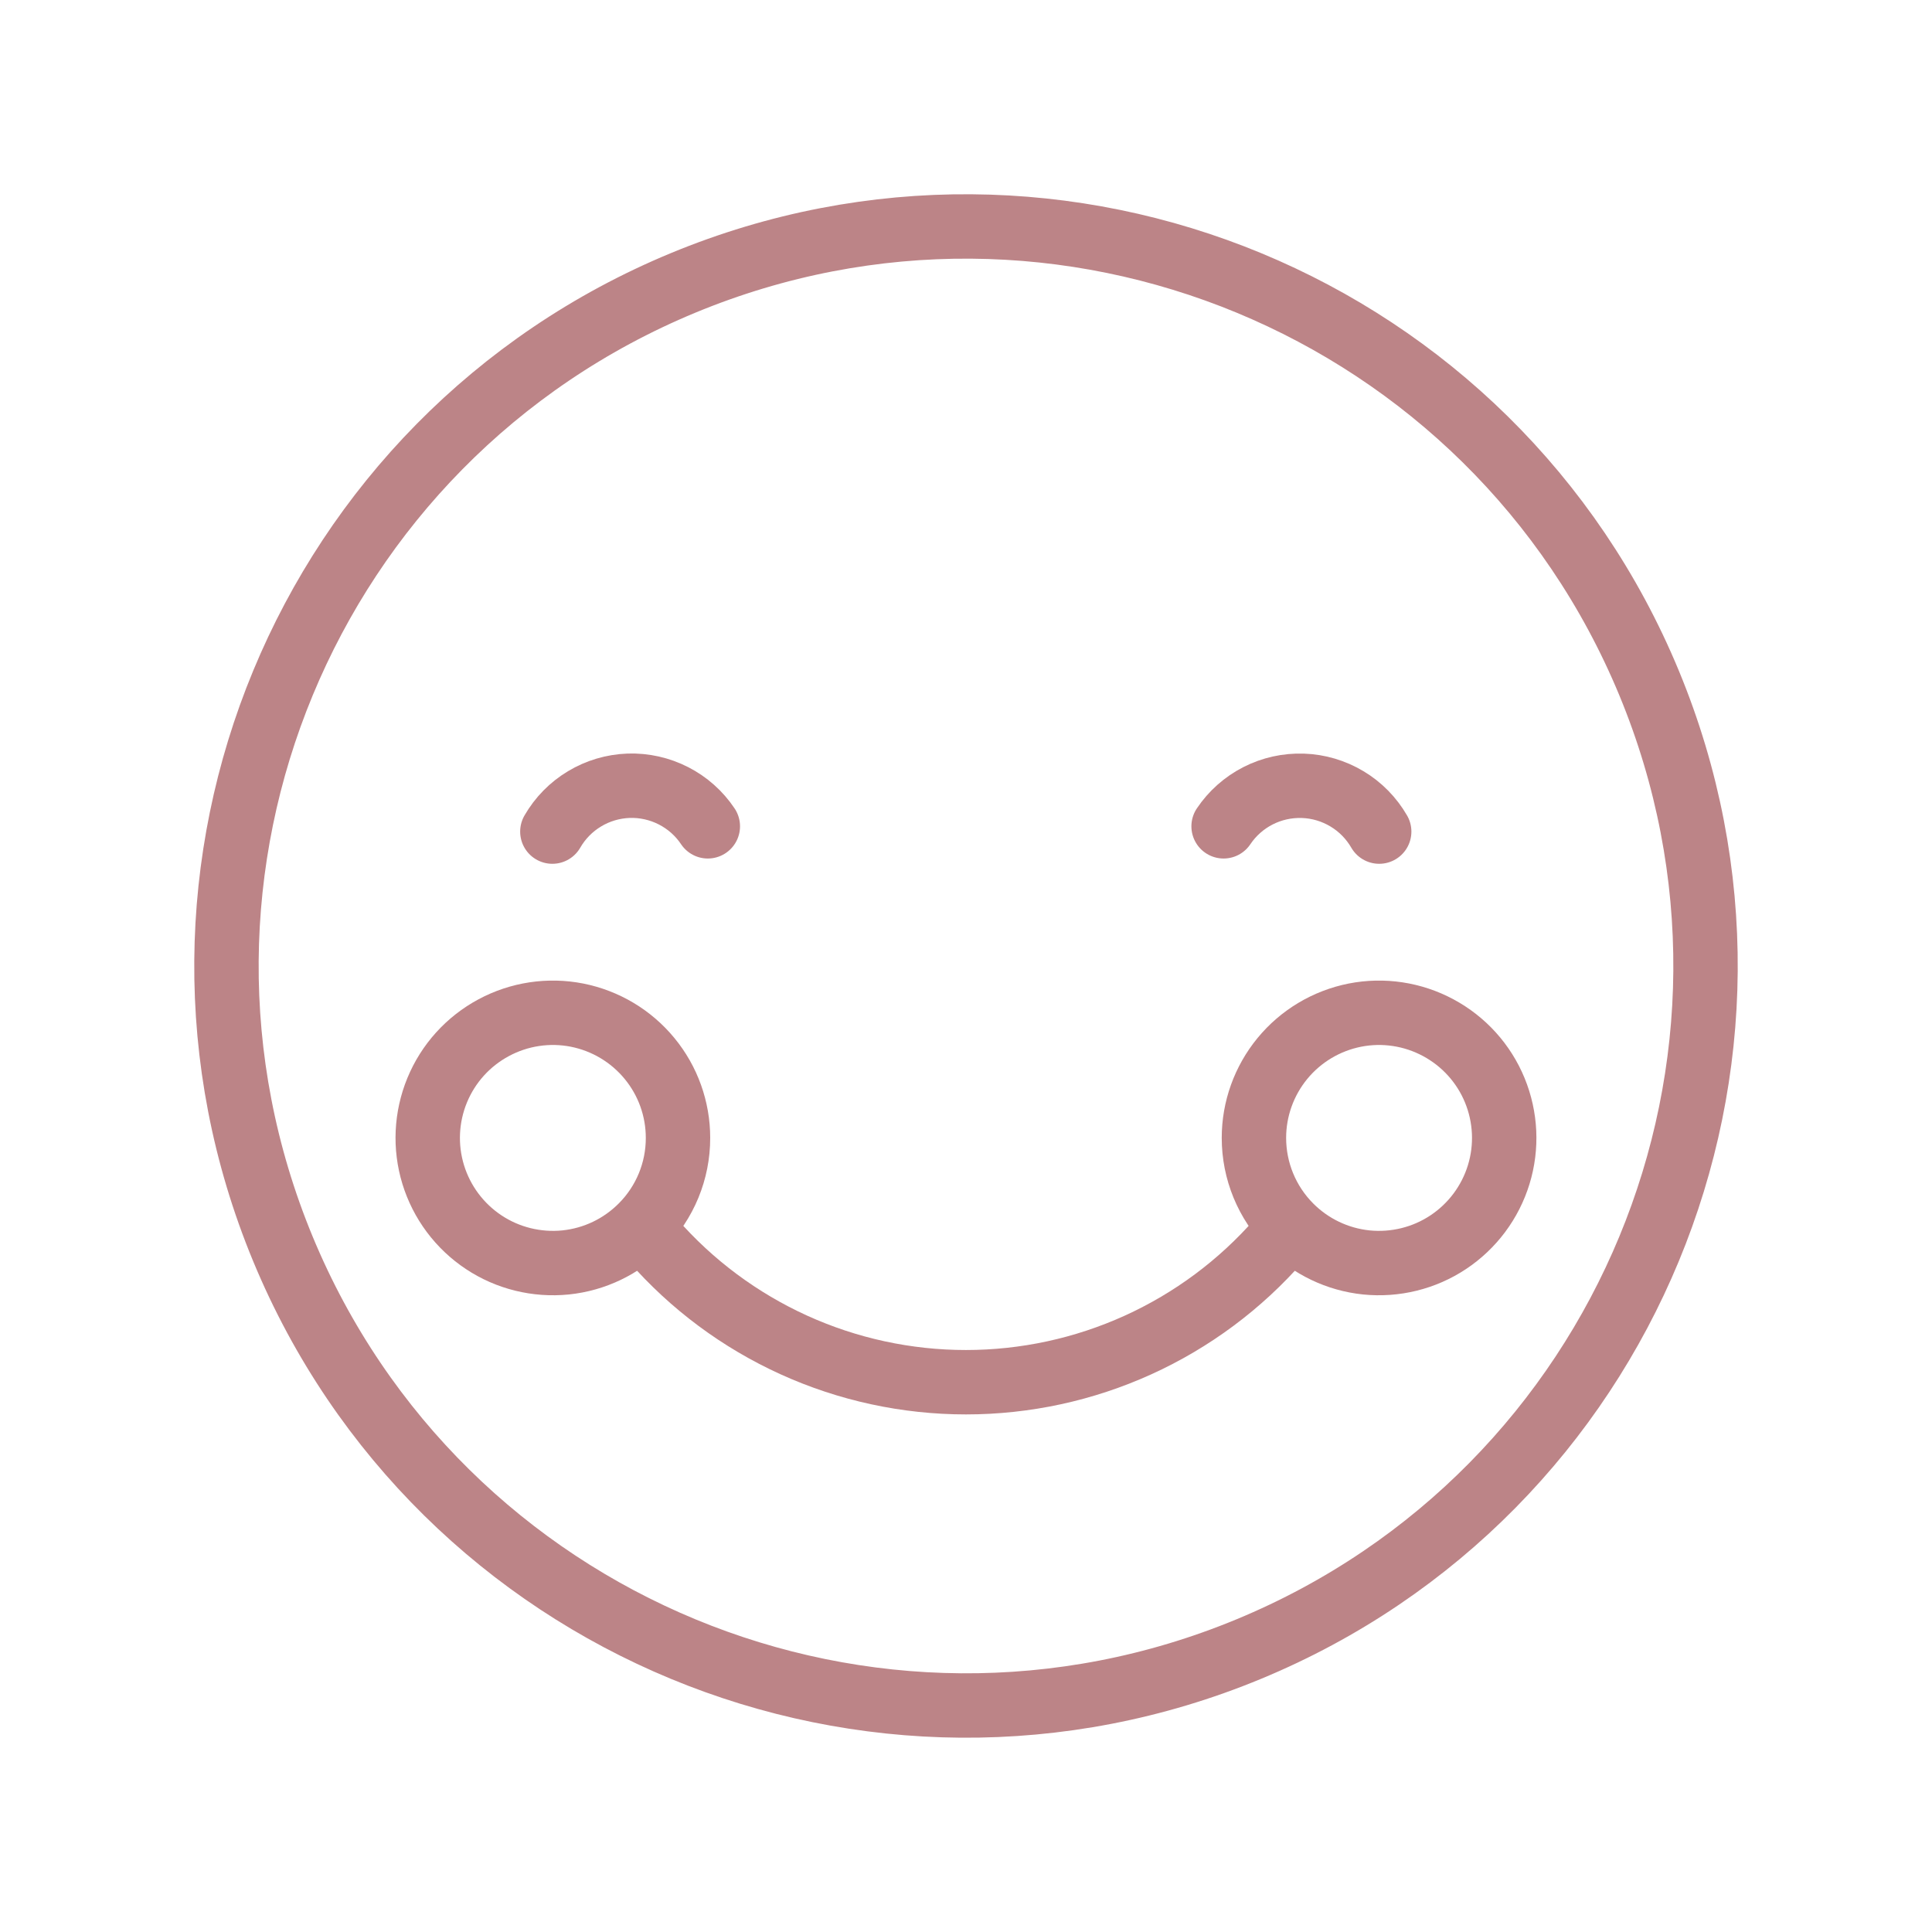
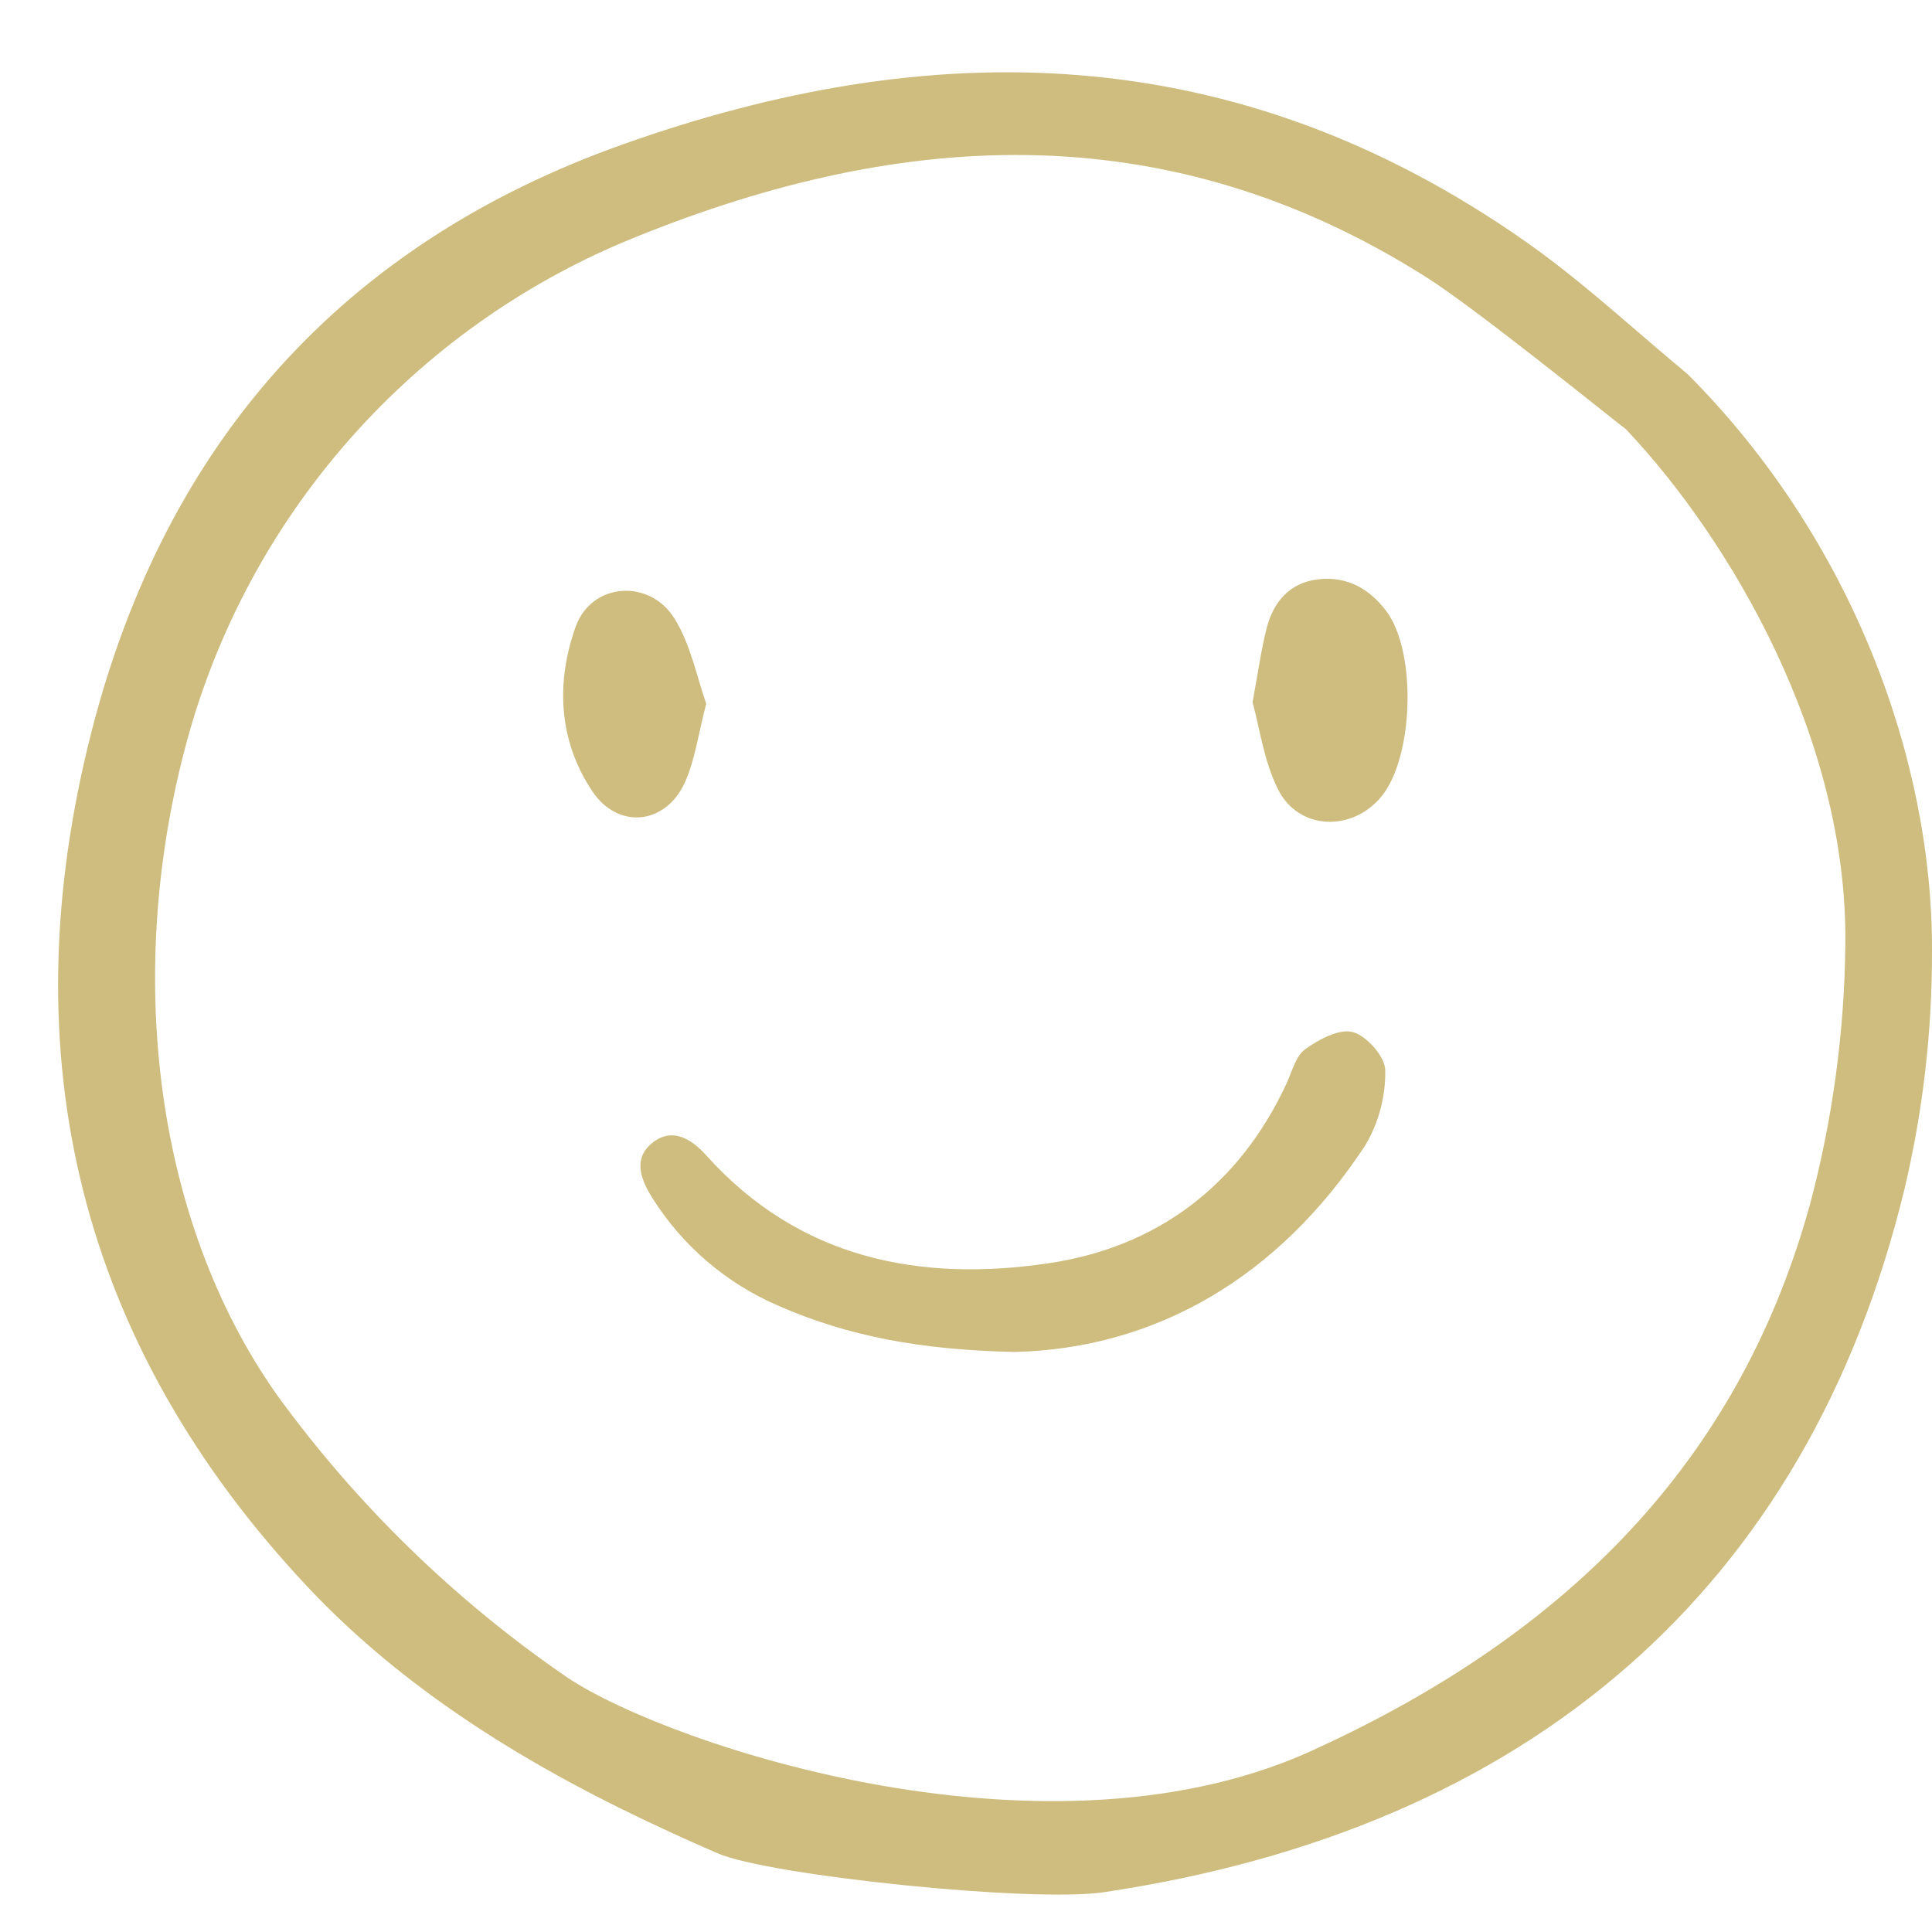
- <svg xmlns="http://www.w3.org/2000/svg" width="30" height="30" viewBox="0 0 30 30" fill="none">
-   <path d="M19.393 25.606C25.251 23.18 28.033 16.464 25.607 10.606C23.18 4.749 16.465 1.967 10.607 4.393C4.749 6.82 1.967 13.535 4.393 19.393C6.82 25.251 13.536 28.033 19.393 25.606Z" stroke="#BC8487" stroke-linecap="round" stroke-linejoin="round" />
-   <path d="M19.864 19.254C19.258 19.948 18.51 20.504 17.671 20.885C16.832 21.266 15.921 21.463 14.999 21.463C14.078 21.463 13.167 21.266 12.328 20.885C11.489 20.504 10.741 19.948 10.135 19.254" stroke="#BC8487" stroke-linecap="round" stroke-linejoin="round" />
-   <path d="M8.577 12.913C8.698 12.703 8.87 12.528 9.077 12.404C9.284 12.279 9.52 12.21 9.761 12.201C10.003 12.193 10.243 12.247 10.458 12.357C10.673 12.467 10.857 12.63 10.991 12.831" stroke="#BC8487" stroke-linecap="round" stroke-linejoin="round" />
-   <path d="M21.416 12.913C21.295 12.704 21.123 12.528 20.915 12.404C20.708 12.28 20.473 12.21 20.231 12.202C19.989 12.194 19.749 12.247 19.534 12.357C19.319 12.467 19.135 12.63 19 12.831" stroke="#BC8487" stroke-linecap="round" stroke-linejoin="round" />
-   <path d="M9.965 19.037C9.648 19.357 9.231 19.557 8.783 19.603C8.335 19.648 7.886 19.538 7.511 19.289C7.136 19.04 6.859 18.669 6.727 18.239C6.595 17.809 6.617 17.346 6.788 16.93C6.959 16.514 7.269 16.171 7.666 15.958C8.062 15.745 8.52 15.676 8.961 15.763C9.403 15.851 9.8 16.088 10.086 16.436C10.372 16.783 10.528 17.219 10.528 17.669C10.529 18.182 10.326 18.674 9.965 19.037V19.037Z" stroke="#BC8487" stroke-linecap="round" stroke-linejoin="round" />
-   <path d="M20.034 19.037C20.351 19.357 20.769 19.557 21.216 19.603C21.664 19.648 22.113 19.538 22.488 19.289C22.863 19.04 23.14 18.669 23.272 18.239C23.404 17.809 23.382 17.346 23.211 16.93C23.04 16.514 22.73 16.171 22.333 15.958C21.937 15.745 21.479 15.676 21.038 15.763C20.596 15.851 20.199 16.088 19.913 16.436C19.628 16.783 19.471 17.219 19.471 17.669C19.471 18.182 19.673 18.673 20.034 19.037Z" stroke="#BC8487" stroke-linecap="round" stroke-linejoin="round" />
+ <svg xmlns="http://www.w3.org/2000/svg" width="22" height="22" viewBox="0 0 22 22" fill="none">
+   <path d="M11.558 15.395C10.48 15.372 9.653 15.215 8.864 14.869C8.275 14.616 7.776 14.191 7.433 13.649C7.306 13.448 7.204 13.21 7.411 13.029C7.639 12.827 7.866 12.96 8.042 13.156C9.099 14.334 10.472 14.603 11.94 14.385C13.175 14.202 14.11 13.502 14.65 12.338C14.713 12.201 14.755 12.024 14.865 11.946C15.019 11.835 15.252 11.71 15.406 11.753C15.565 11.797 15.775 12.036 15.774 12.189C15.779 12.488 15.7 12.782 15.548 13.04C14.559 14.549 13.158 15.355 11.558 15.395Z" fill="#CEBD7E" />
+   <path d="M14.263 7.997C14.327 7.652 14.361 7.398 14.424 7.152C14.501 6.853 14.686 6.635 15.009 6.597C15.337 6.558 15.597 6.704 15.789 6.963C16.135 7.43 16.098 8.627 15.728 9.073C15.396 9.474 14.789 9.456 14.555 8.992C14.391 8.667 14.343 8.284 14.263 7.997Z" fill="#CEBD7E" />
+   <path d="M8.042 8.013C7.951 8.36 7.915 8.652 7.799 8.909C7.581 9.392 7.039 9.449 6.746 9.012C6.358 8.433 6.329 7.771 6.555 7.137C6.735 6.632 7.398 6.584 7.683 7.047C7.867 7.345 7.936 7.714 8.042 8.013Z" fill="#CEBD7E" />
+   <path d="M1.039 8.344C0.096 12.05 0.922 15.319 3.495 18.062C3.562 18.133 3.63 18.204 3.699 18.273C5.081 19.655 6.802 20.508 8.167 21.102C8.752 21.358 11.757 21.668 12.569 21.547C17.4 20.826 20.579 18.101 21.686 13.543C21.898 12.65 22.003 11.735 22 10.818C22.005 8.656 21.095 6.143 19.218 4.261C19.025 4.101 18.832 3.936 18.646 3.775C18.242 3.428 17.825 3.069 17.388 2.762C14.053 0.415 10.586 0.401 7.087 1.646C3.919 2.773 1.884 5.027 1.039 8.344ZM7.101 2.756C10.171 1.48 13.252 1.255 16.256 3.166C16.806 3.516 18.271 4.7 18.501 4.877L18.516 4.888L18.528 4.902C19.701 6.145 21.043 8.418 21.013 10.755C21.003 11.754 20.868 12.748 20.611 13.713C19.847 16.487 18.023 18.509 15.032 19.892C11.992 21.347 7.632 19.876 6.472 19.11C5.19 18.233 4.068 17.143 3.155 15.886C1.724 13.86 1.403 10.947 2.172 8.284C2.532 7.055 3.161 5.921 4.014 4.965C4.866 4.009 5.921 3.254 7.101 2.756V2.756Z" fill="#CEBD7E" />
</svg>
